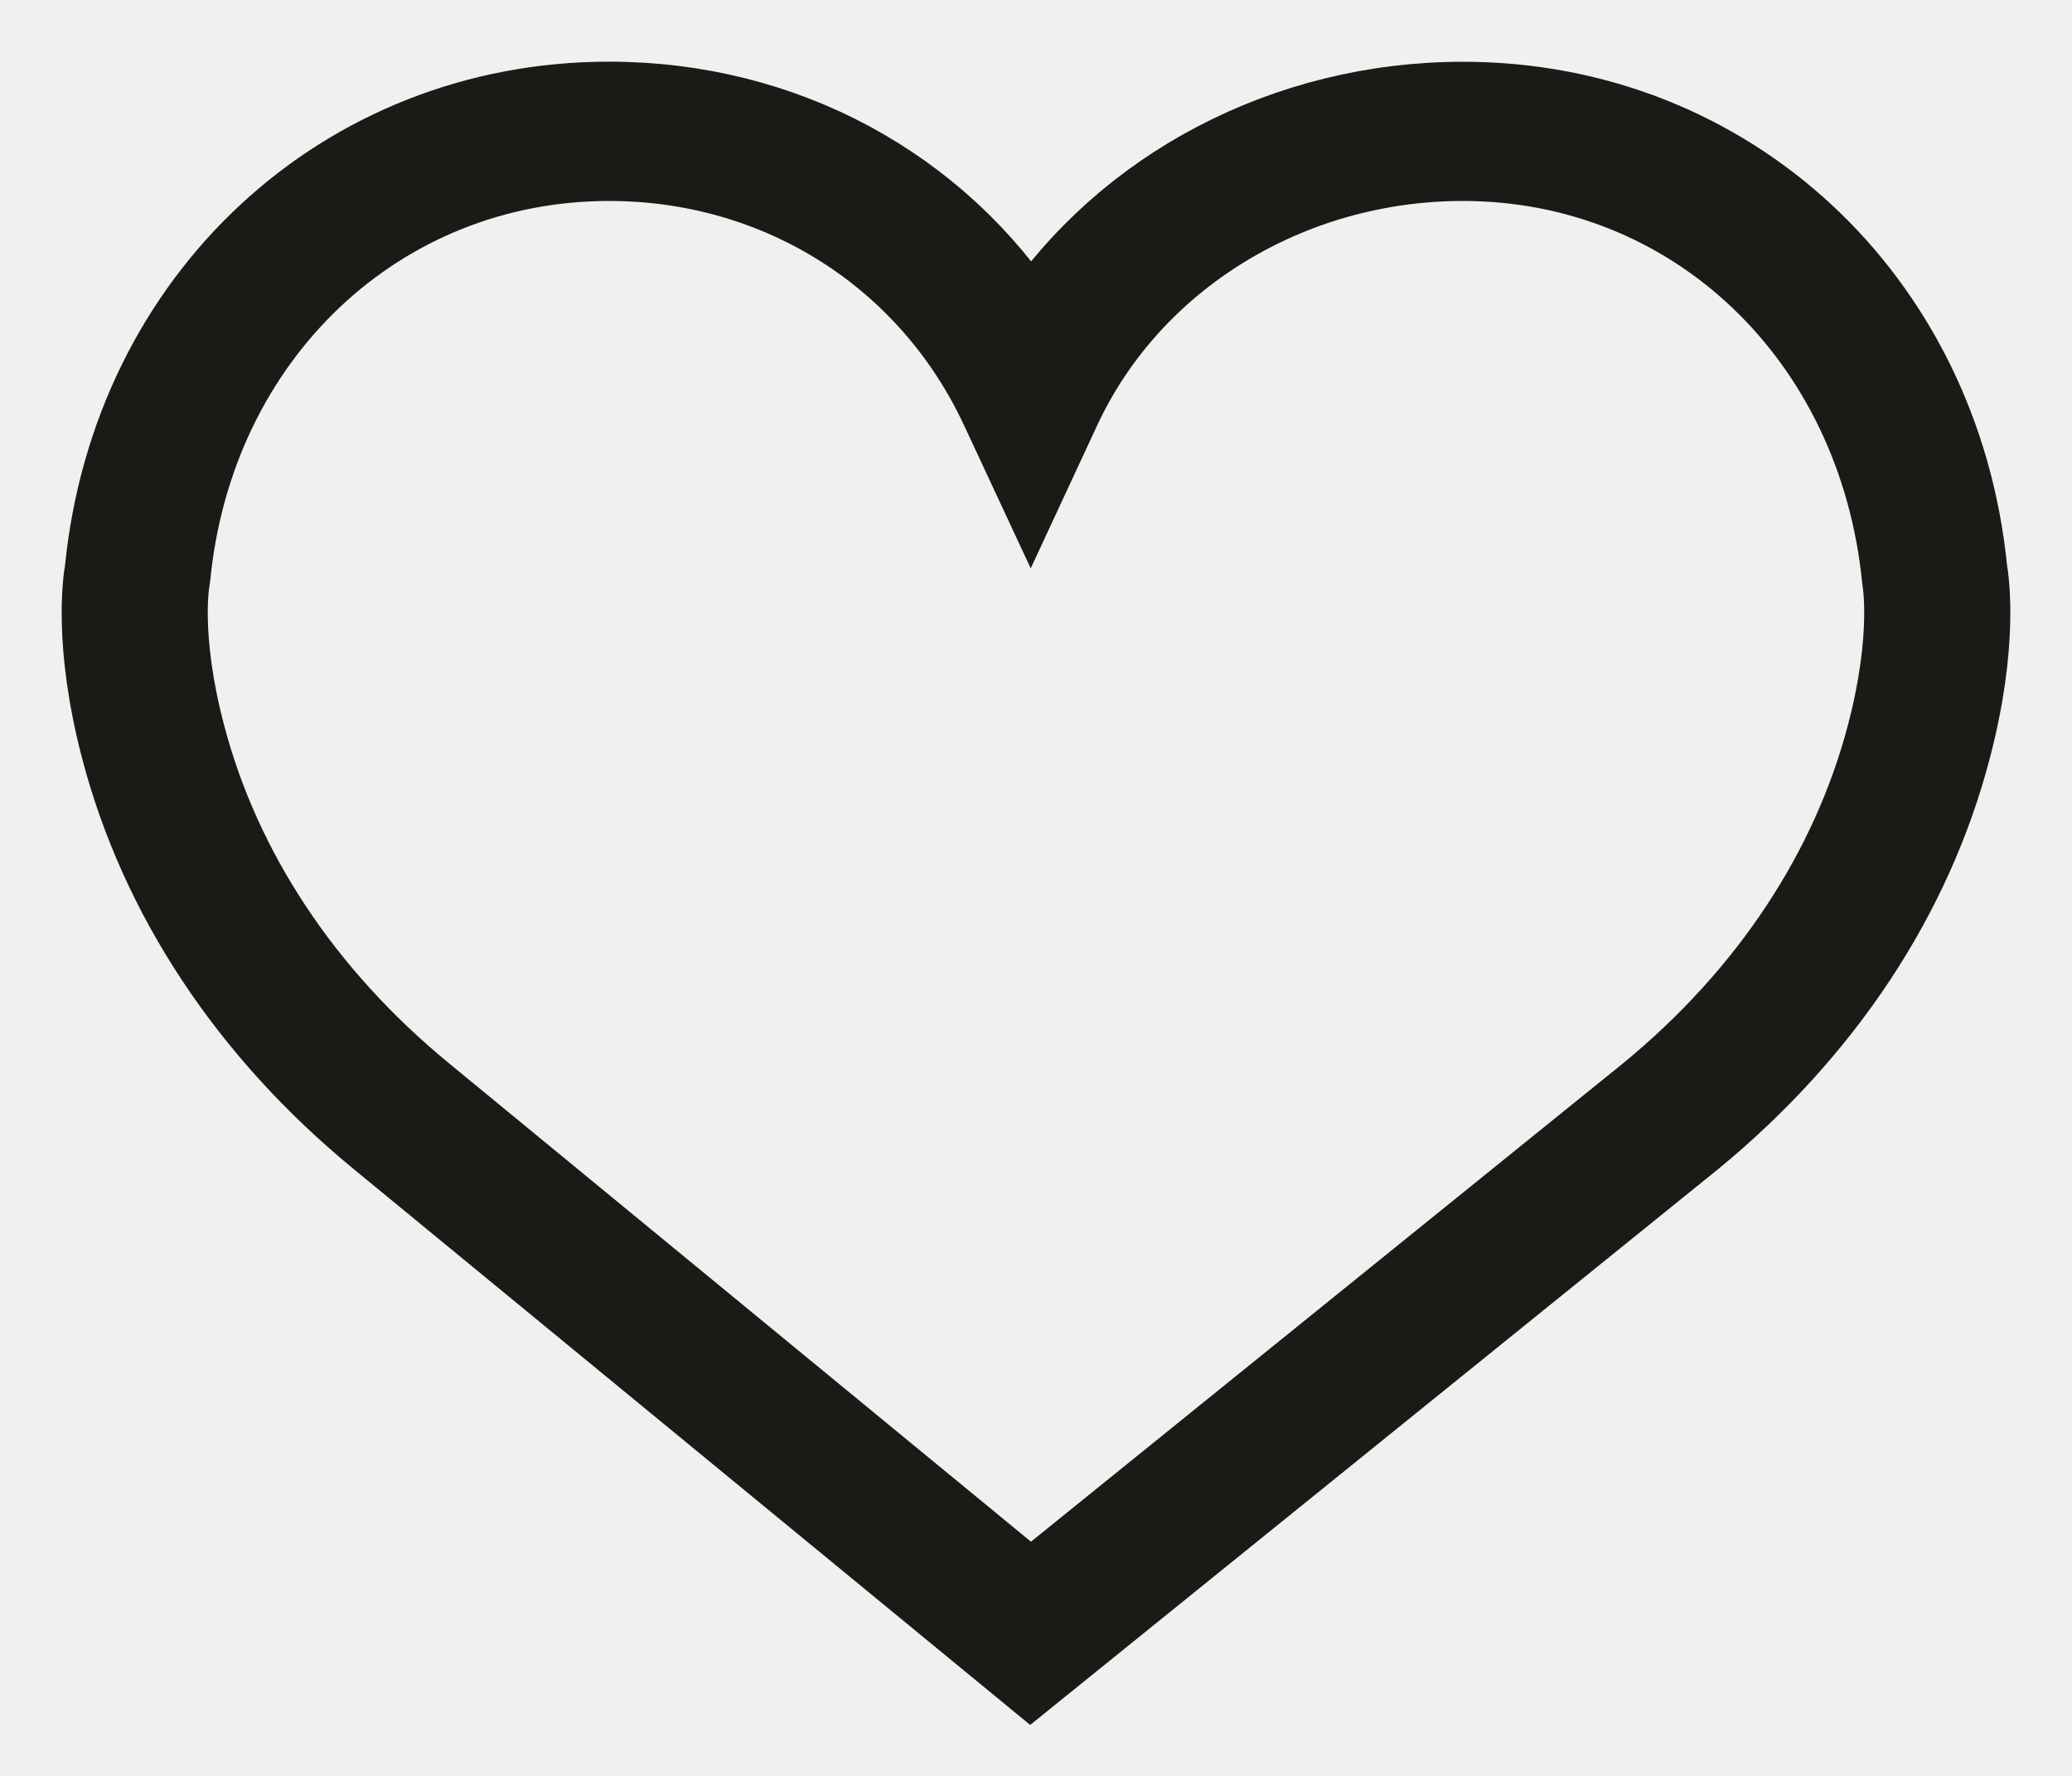
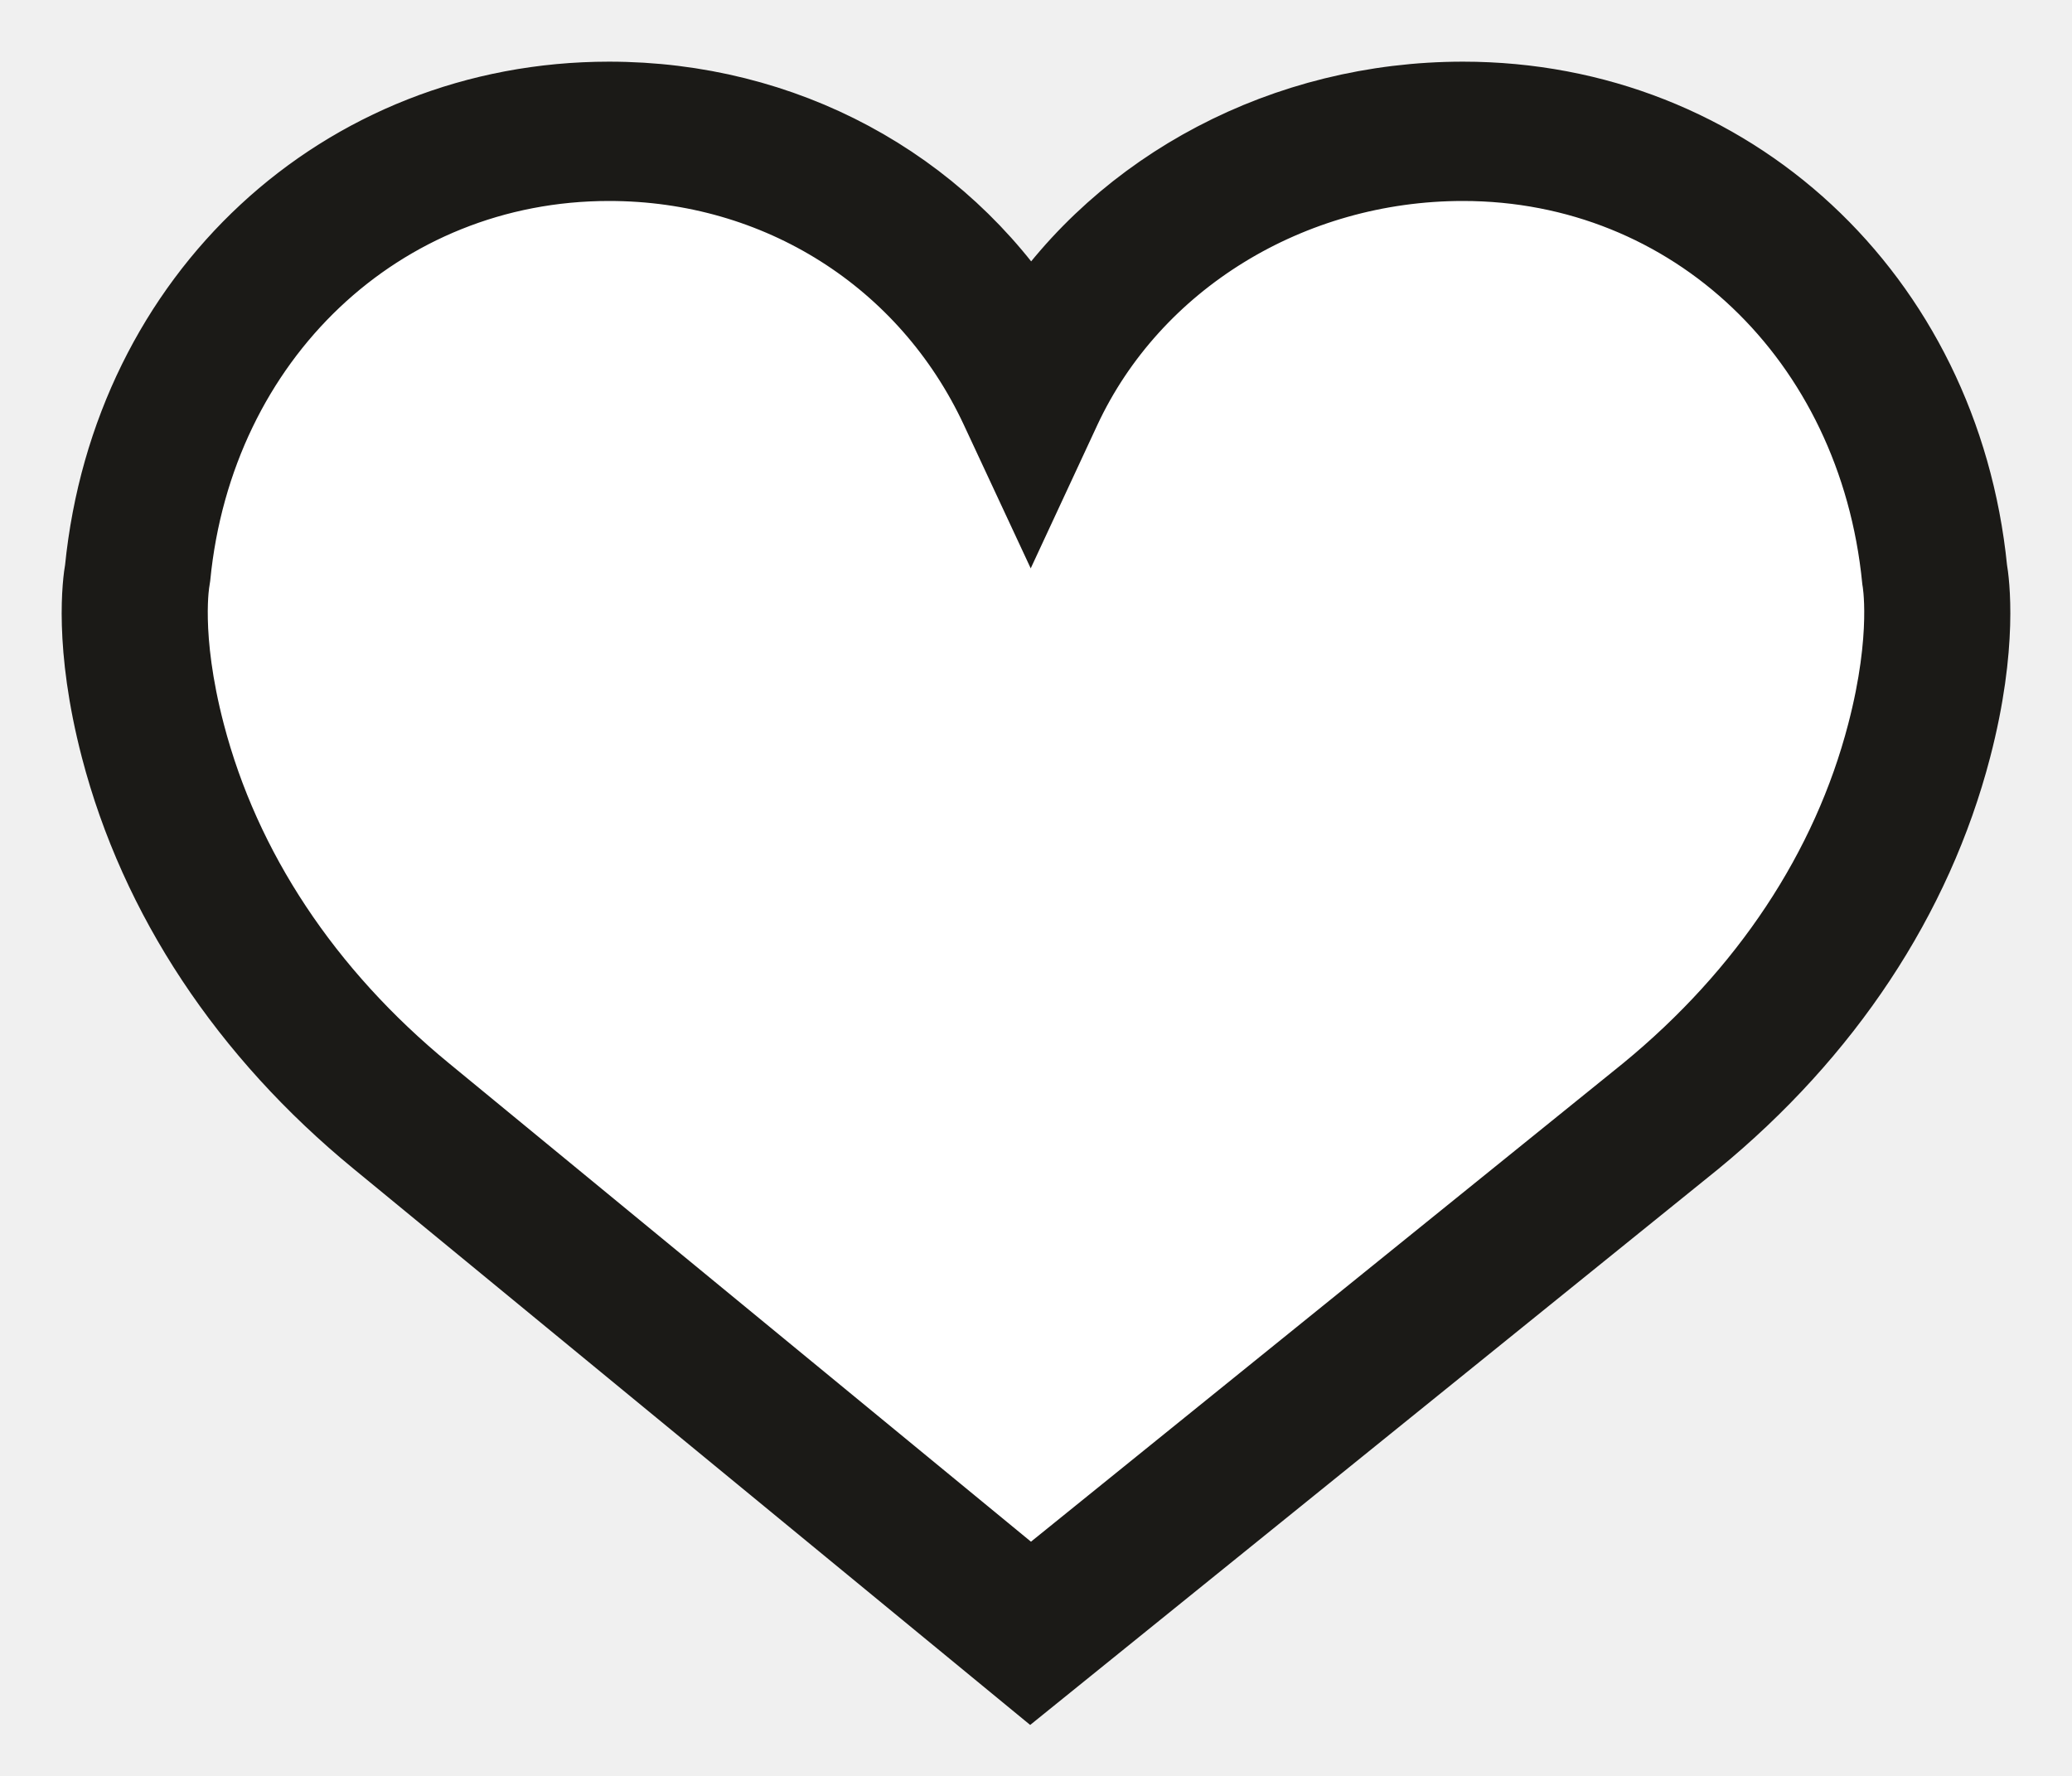
- <svg xmlns="http://www.w3.org/2000/svg" width="21" height="18" fill="none">
-   <path d="M19.969 5.771c-.278-2.765-2.438-4.77-5.142-4.77-1.802 0-3.451.877-4.38 2.285C9.527 1.86 7.947 1 6.173 1 3.47 1 1.31 3.006 1.032 5.77c-.022.123-.112.766.161 1.814.394 1.512 1.304 2.887 2.63 3.976l6.62 5.44 6.733-5.44c1.327-1.09 2.237-2.464 2.63-3.976.274-1.048.184-1.69.163-1.813Zm-.874 1.661c-.36 1.38-1.193 2.639-2.408 3.636l-6.24 5.042-6.132-5.041c-1.217-.999-2.05-2.256-2.41-3.637-.259-.992-.153-1.552-.152-1.556l.005-.033c.238-2.423 2.094-4.181 4.415-4.181 1.713 0 3.22.953 3.936 2.487l.337.723.336-.723c.704-1.51 2.292-2.487 4.045-2.487 2.32 0 4.178 1.759 4.42 4.212 0 .006.107.566-.152 1.558Z" fill="#1B1A17" stroke="#1B1A17" stroke-width=".75" />
+ <svg xmlns="http://www.w3.org/2000/svg" width="21" height="18" viewBox="0 0 21 18" fill="none">
+   <path d="M19.812 7.39C19.422 8.919 18.519 10.312 17.203 11.416L10.443 17L3.8 11.418C2.481 10.312 1.578 8.919 1.188 7.39C0.908 6.291 1.023 5.671 1.024 5.667L1.03 5.63C1.287 2.947 3.298 1 5.813 1C7.668 1 9.302 2.056 10.077 3.754L10.441 4.554L10.806 3.754C11.569 2.082 13.288 1 15.188 1C17.702 1 19.713 2.948 19.976 5.665C19.977 5.671 20.092 6.292 19.812 7.39Z" fill="white" />
+   <path d="M19.969 5.771C19.691 3.006 17.531 1 14.827 1C13.025 1 11.376 1.878 10.447 3.286C9.528 1.86 7.946 1 6.173 1C3.47 1 1.309 3.006 1.032 5.771C1.01 5.893 0.92 6.536 1.193 7.584C1.587 9.096 2.497 10.471 3.824 11.559L10.443 17L17.176 11.56C18.503 10.471 19.413 9.096 19.807 7.584C20.08 6.536 19.99 5.893 19.969 5.771ZM19.095 7.432C18.736 8.813 17.902 10.071 16.687 11.068L10.447 16.11L4.315 11.069C3.098 10.07 2.265 8.813 1.905 7.432C1.646 6.44 1.752 5.88 1.753 5.876L1.758 5.843C1.996 3.42 3.852 1.662 6.173 1.662C7.886 1.662 9.394 2.615 10.109 4.149L10.446 4.872L10.782 4.149C11.486 2.639 13.074 1.662 14.827 1.662C17.148 1.662 19.005 3.421 19.247 5.874C19.248 5.88 19.354 6.44 19.095 7.432Z" fill="#1B1A17" stroke="#1B1A17" stroke-width="0.75" />
</svg>
